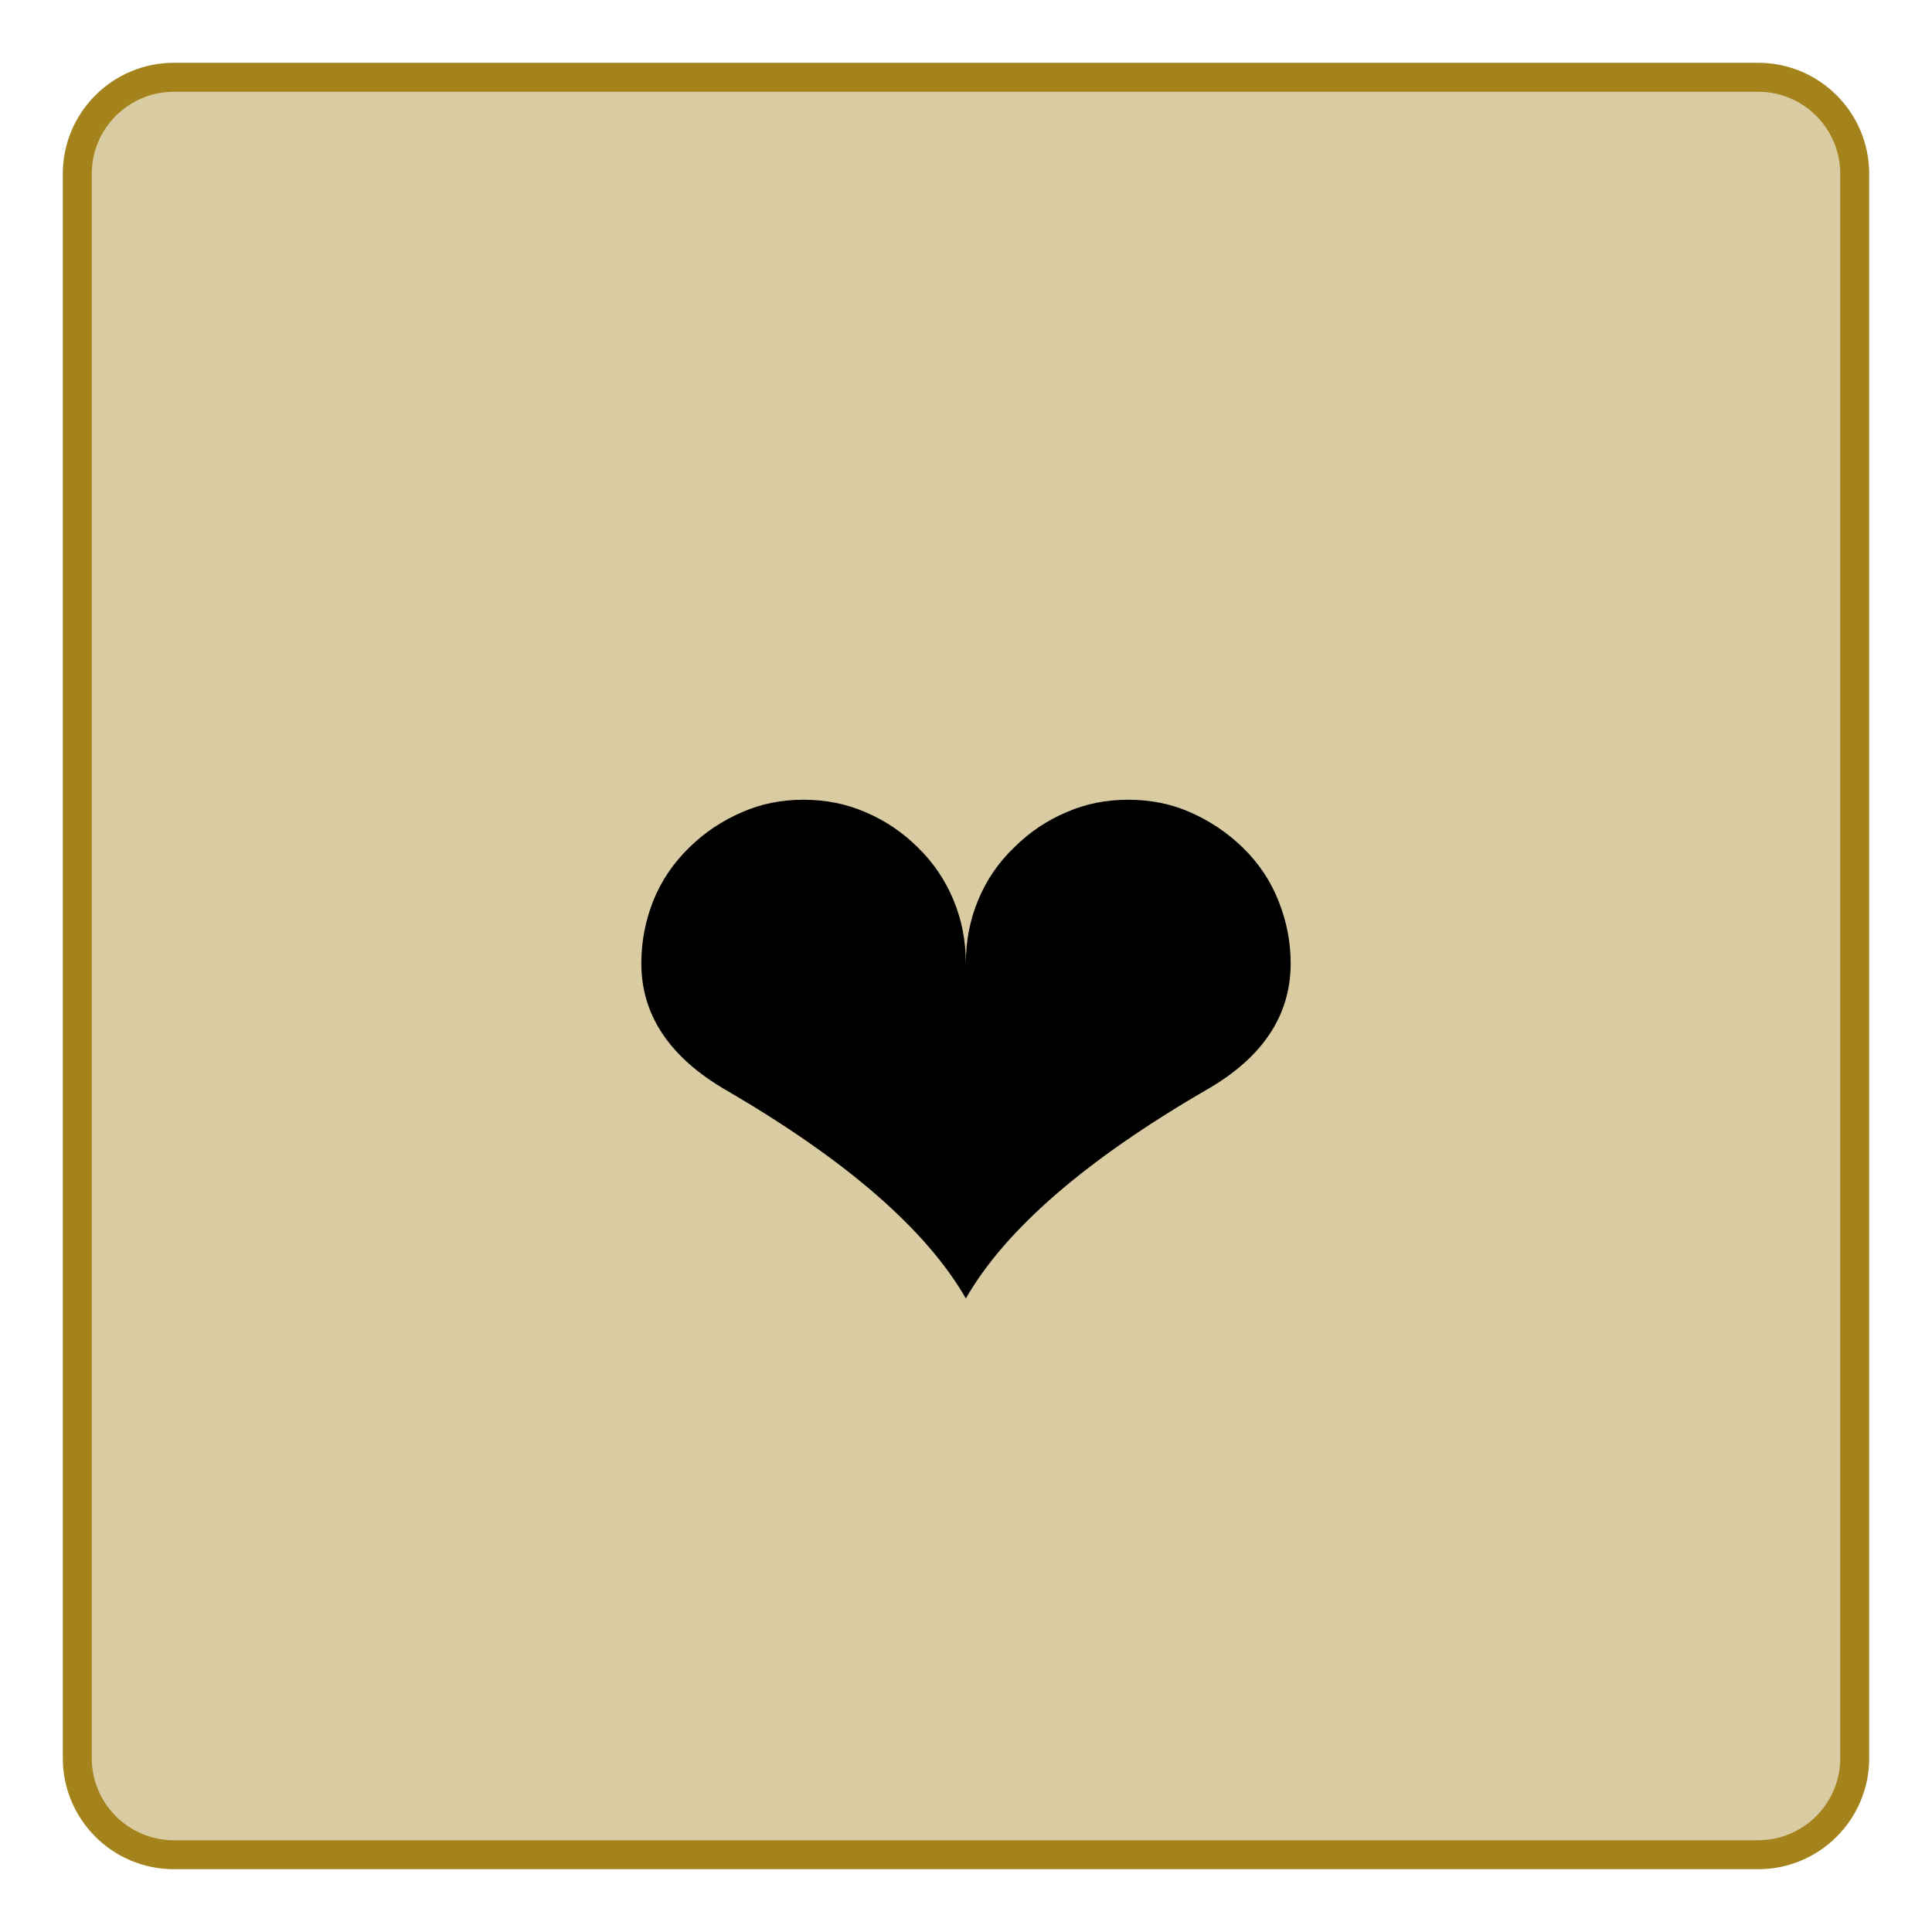
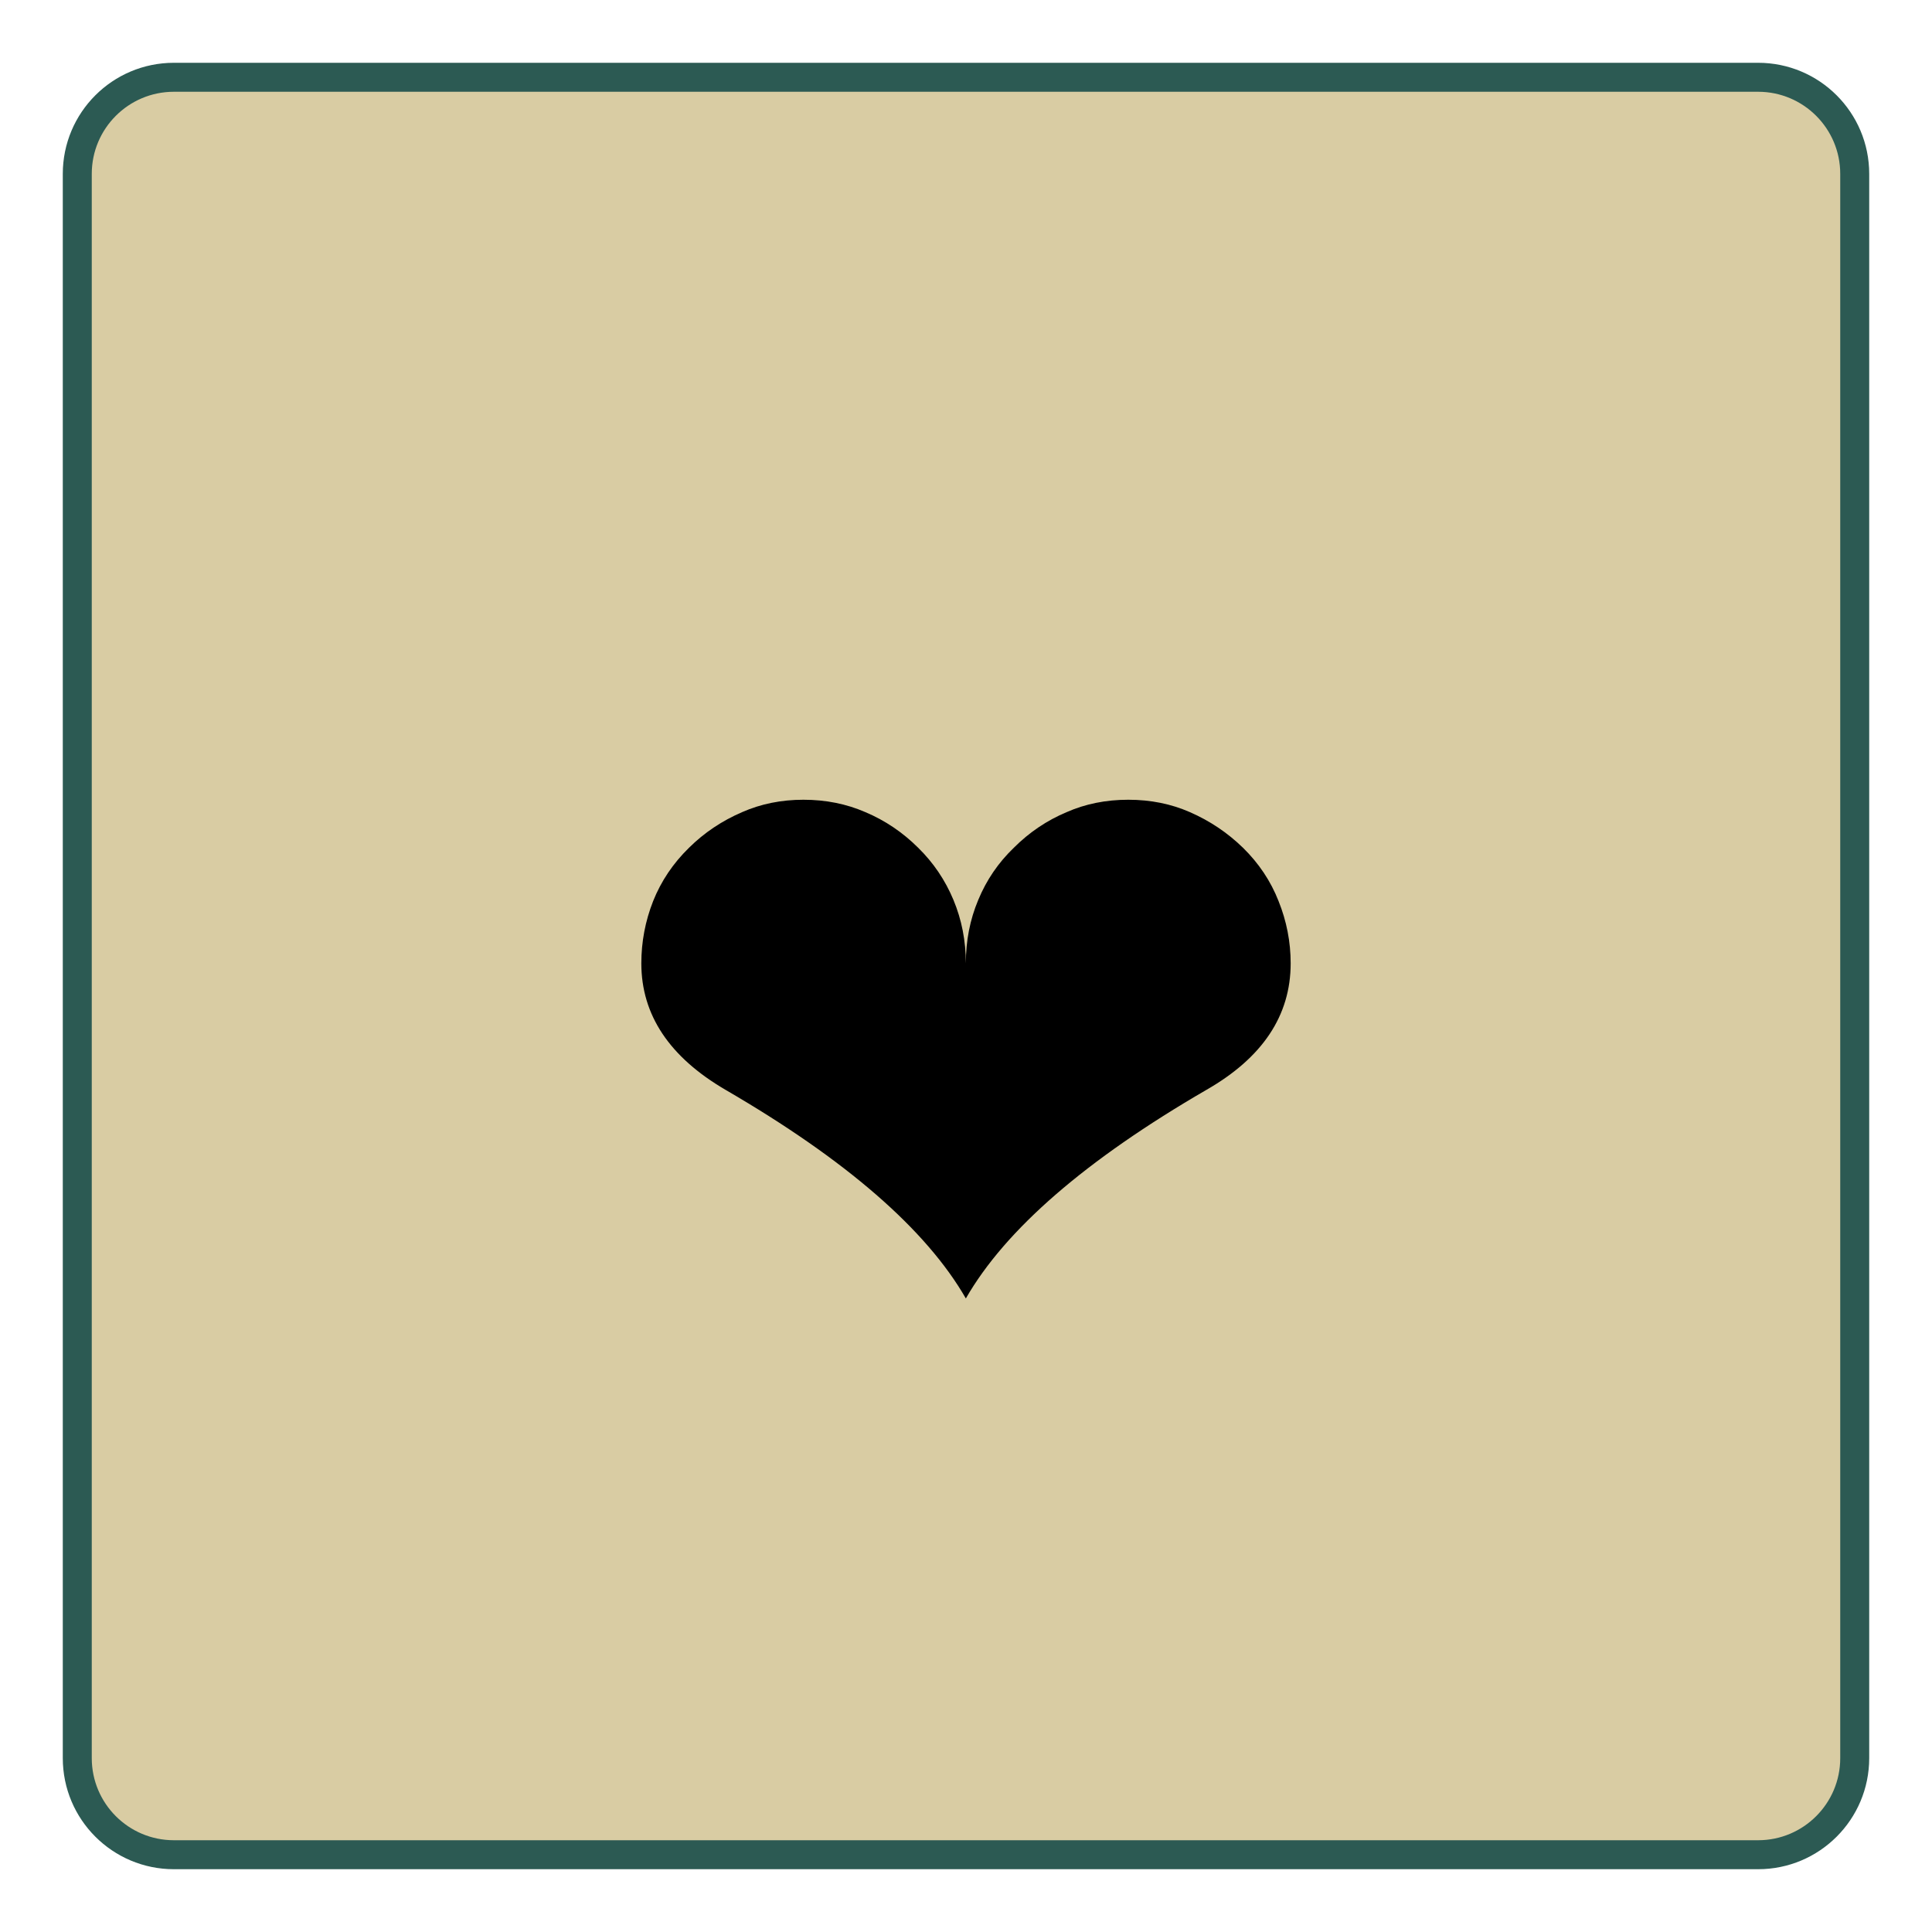
<svg xmlns="http://www.w3.org/2000/svg" viewBox="0 0 100 100">
-   <rect x="4" y="4" width="92" height="92" rx="5" fill="#d9cca3" stroke="#A4831C" stroke-width="1.5" />
+   <rect x="4" y="4" width="92" height="92" rx="5" fill="#d9cca3" stroke="#2C5A53" stroke-width="1.5" />
  <text x="50" y="58" font-size="46" text-anchor="middle" dominant-baseline="middle" font-family="'Noto Color Emoji','Apple Color Emoji','Segoe UI Emoji',sans-serif">❤️</text>
</svg>
